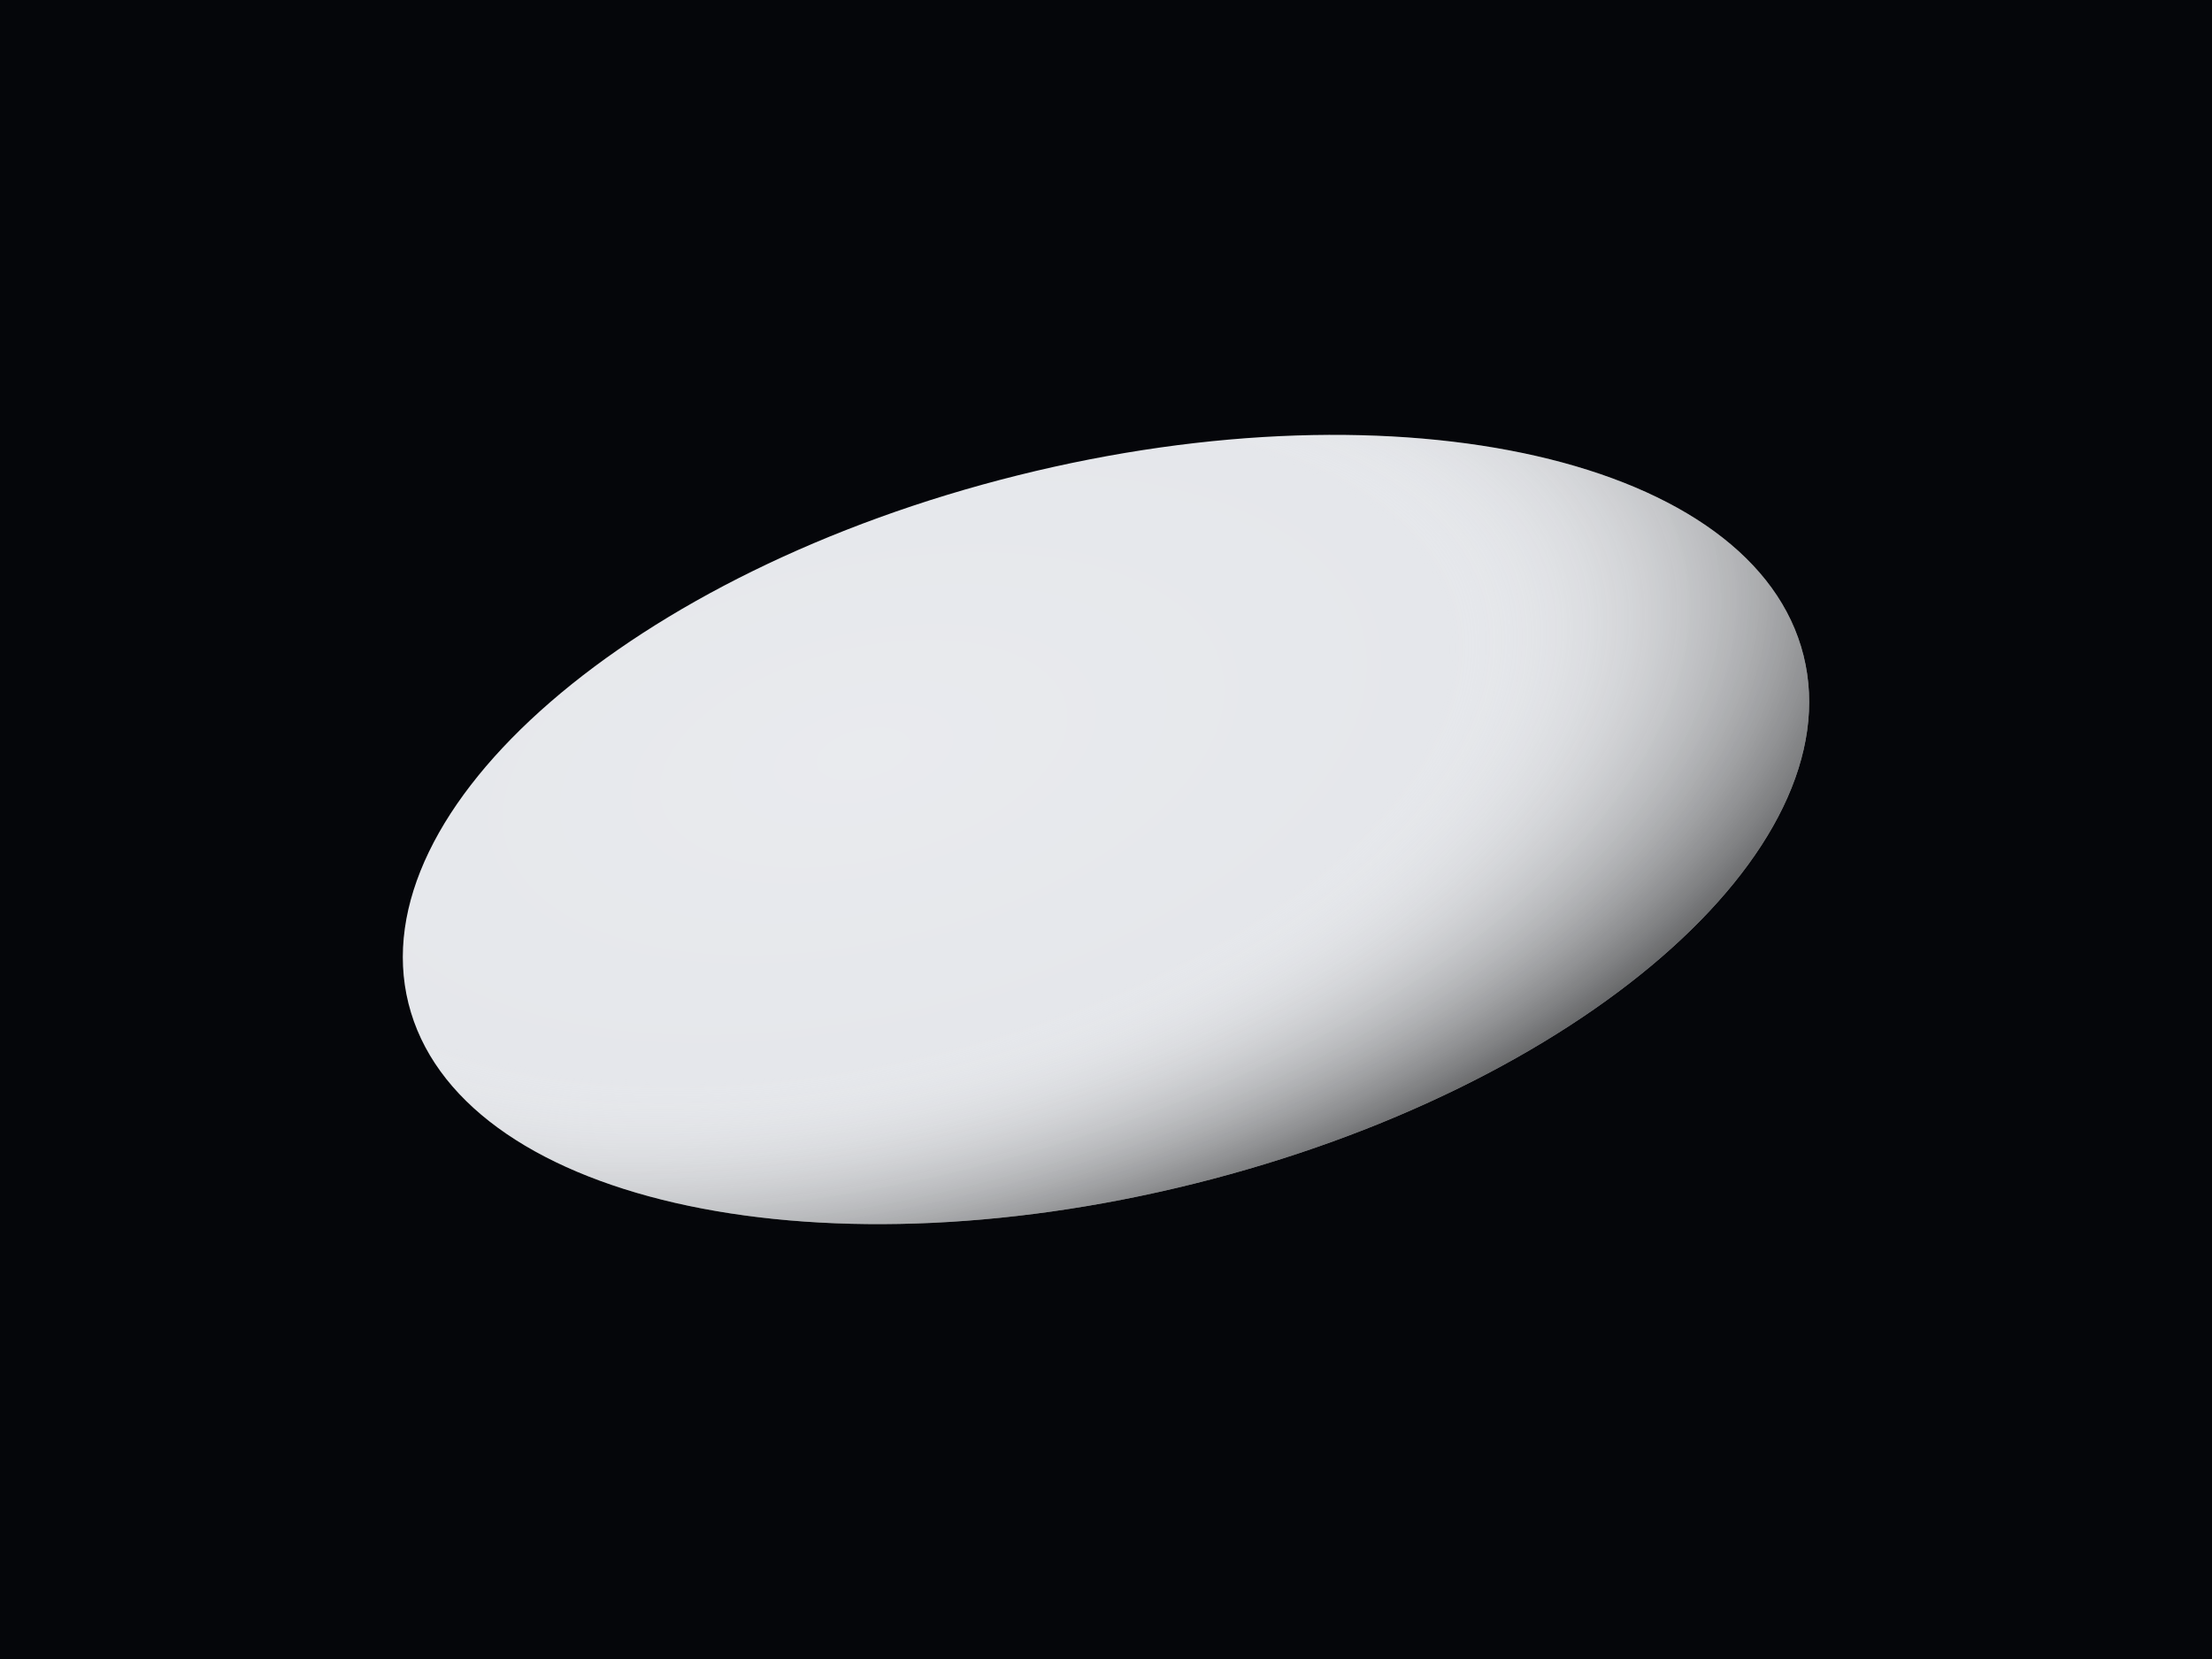
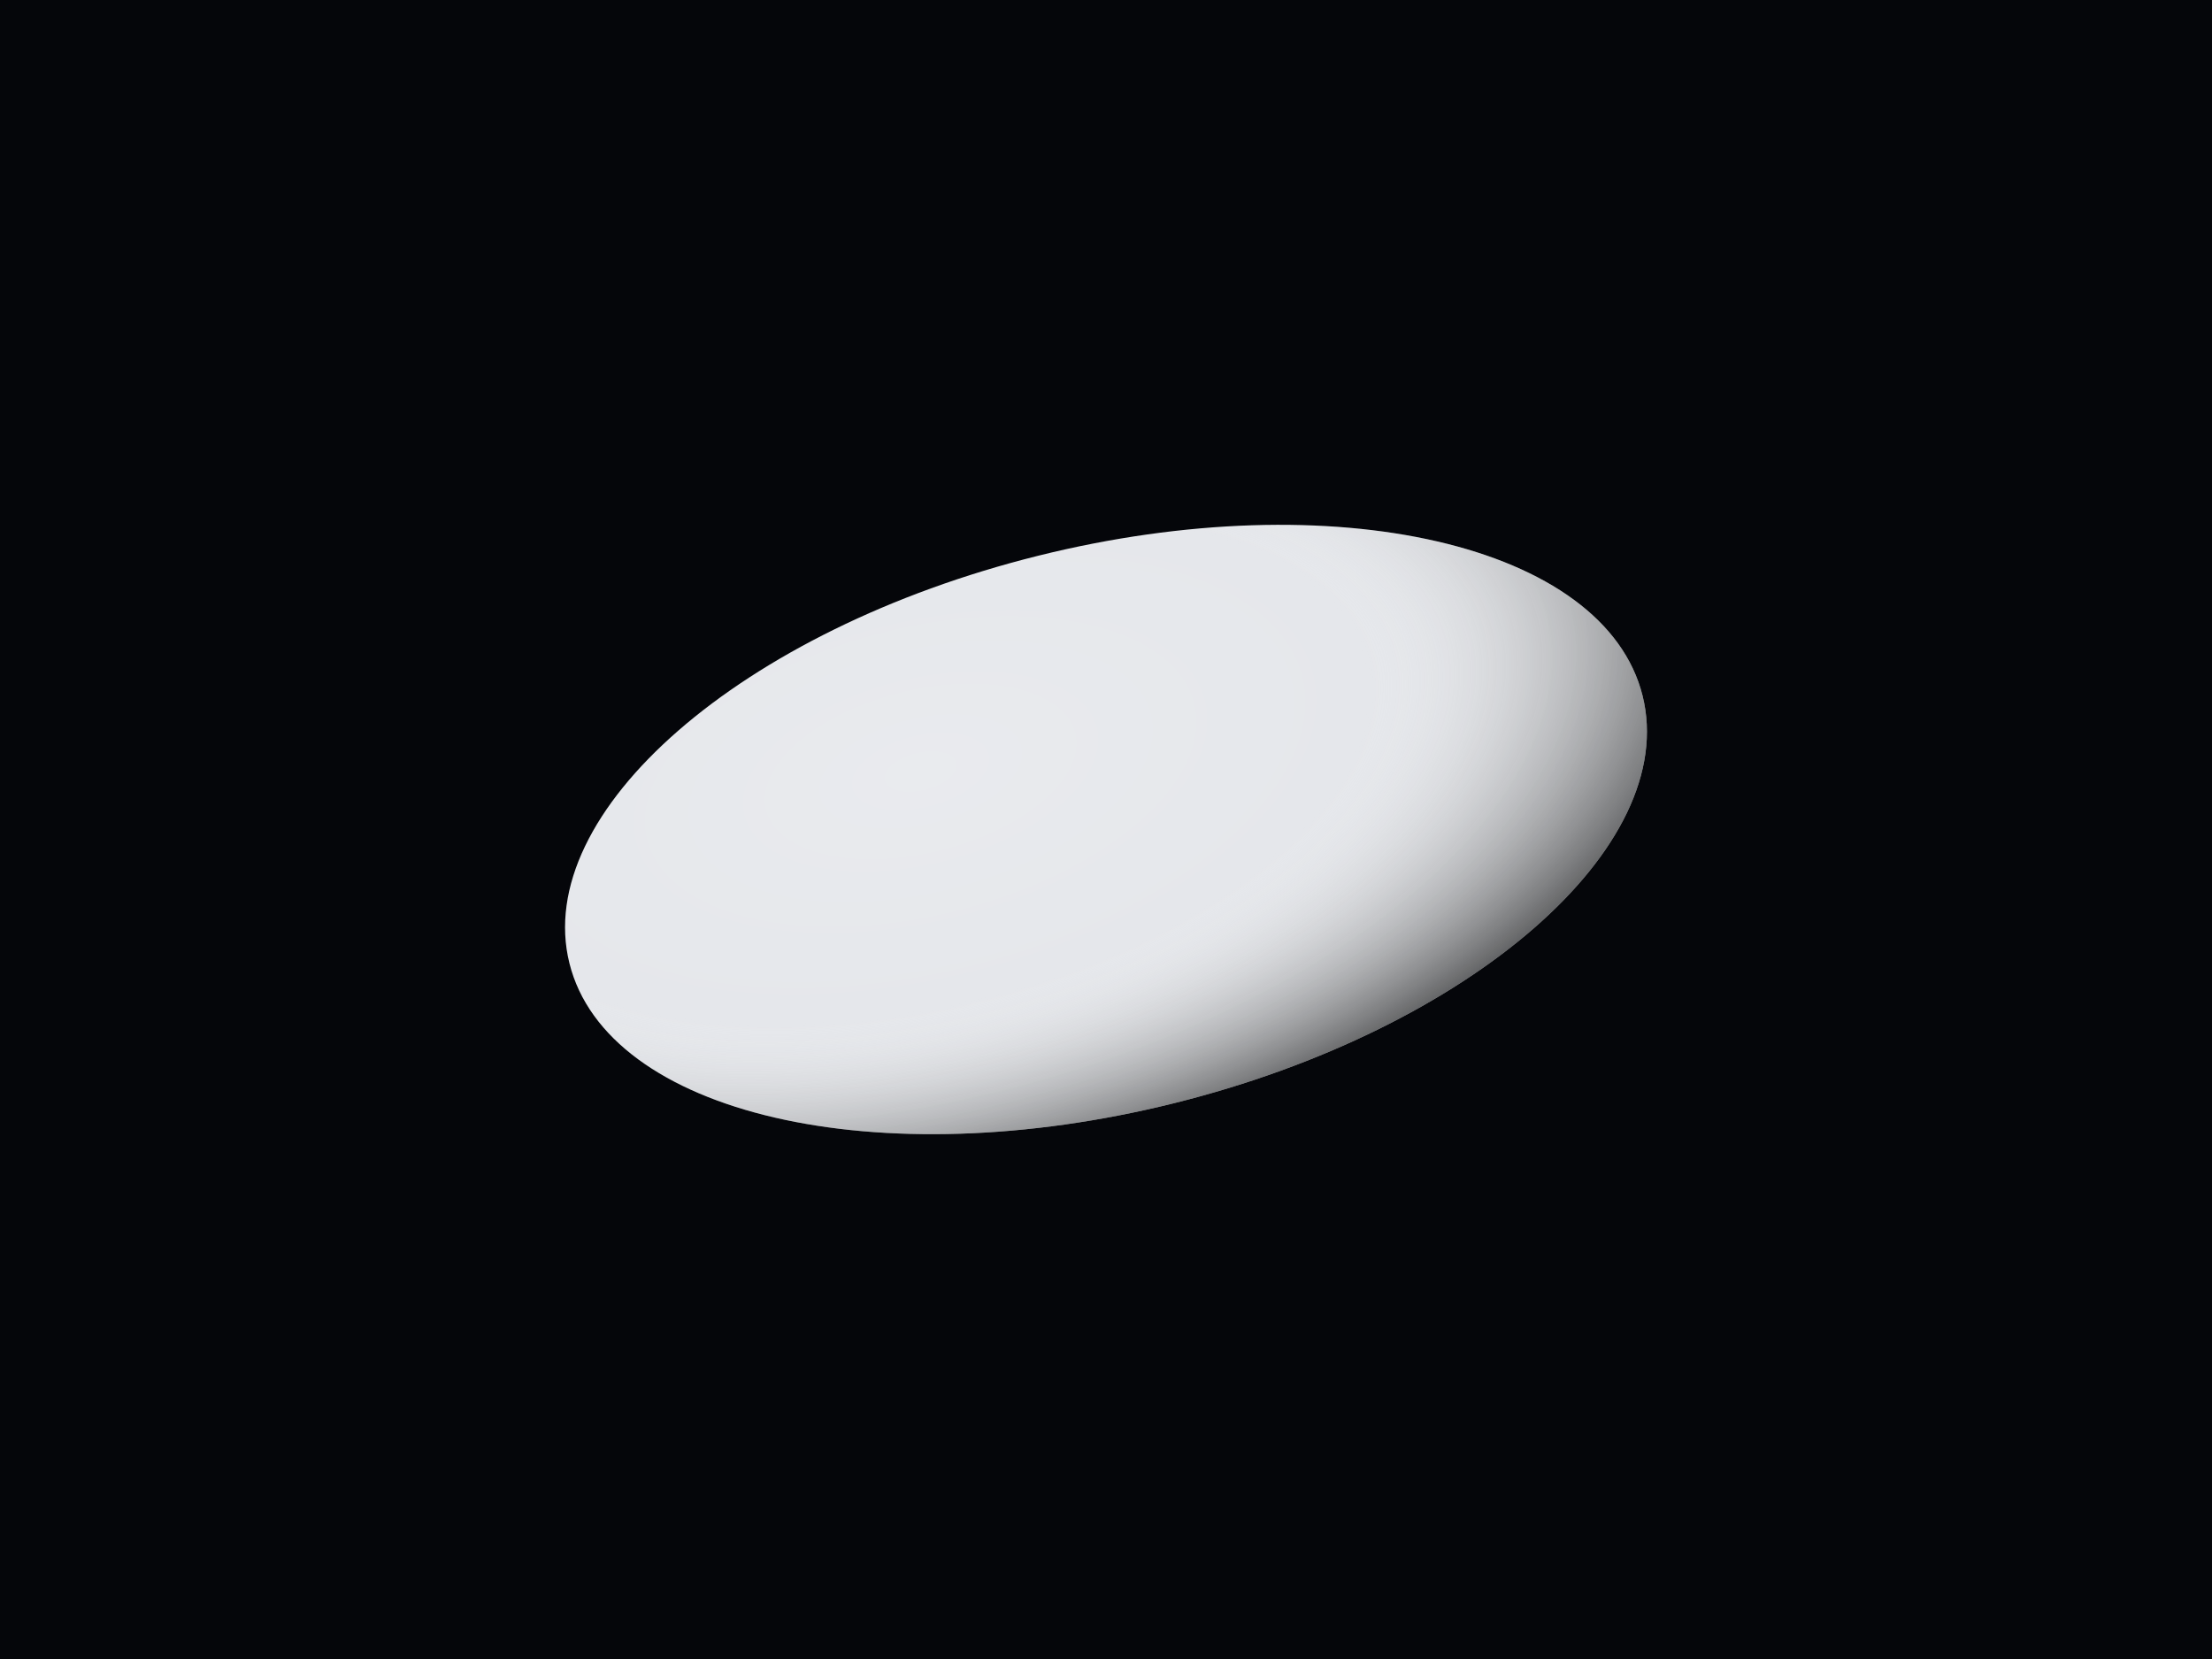
<svg xmlns="http://www.w3.org/2000/svg" viewBox="0 0 800 600" width="800" height="600" role="img">
  <rect width="800" height="600" fill="#05060a" />
-   <g transform="translate(400 300) rotate(-14) scale(1.3 .66) translate(-400 -300)">
+   <g transform="translate(400 300) rotate(-14) scale(1 .51) translate(-400 -300)">
    <defs>
      <radialGradient id="w" cx="35%" cy="32%" r="75%">
        <stop offset="0" stop-color="#fff" stop-opacity=".16" />
        <stop offset=".55" stop-color="#fff" stop-opacity="0" />
        <stop offset="1" stop-color="#000" stop-opacity=".62" />
      </radialGradient>
    </defs>
    <circle cx="400" cy="300" r="200" fill="#e5e7eb" />
    <circle cx="400" cy="300" r="200" fill="url(#w)" />
  </g>
</svg>
